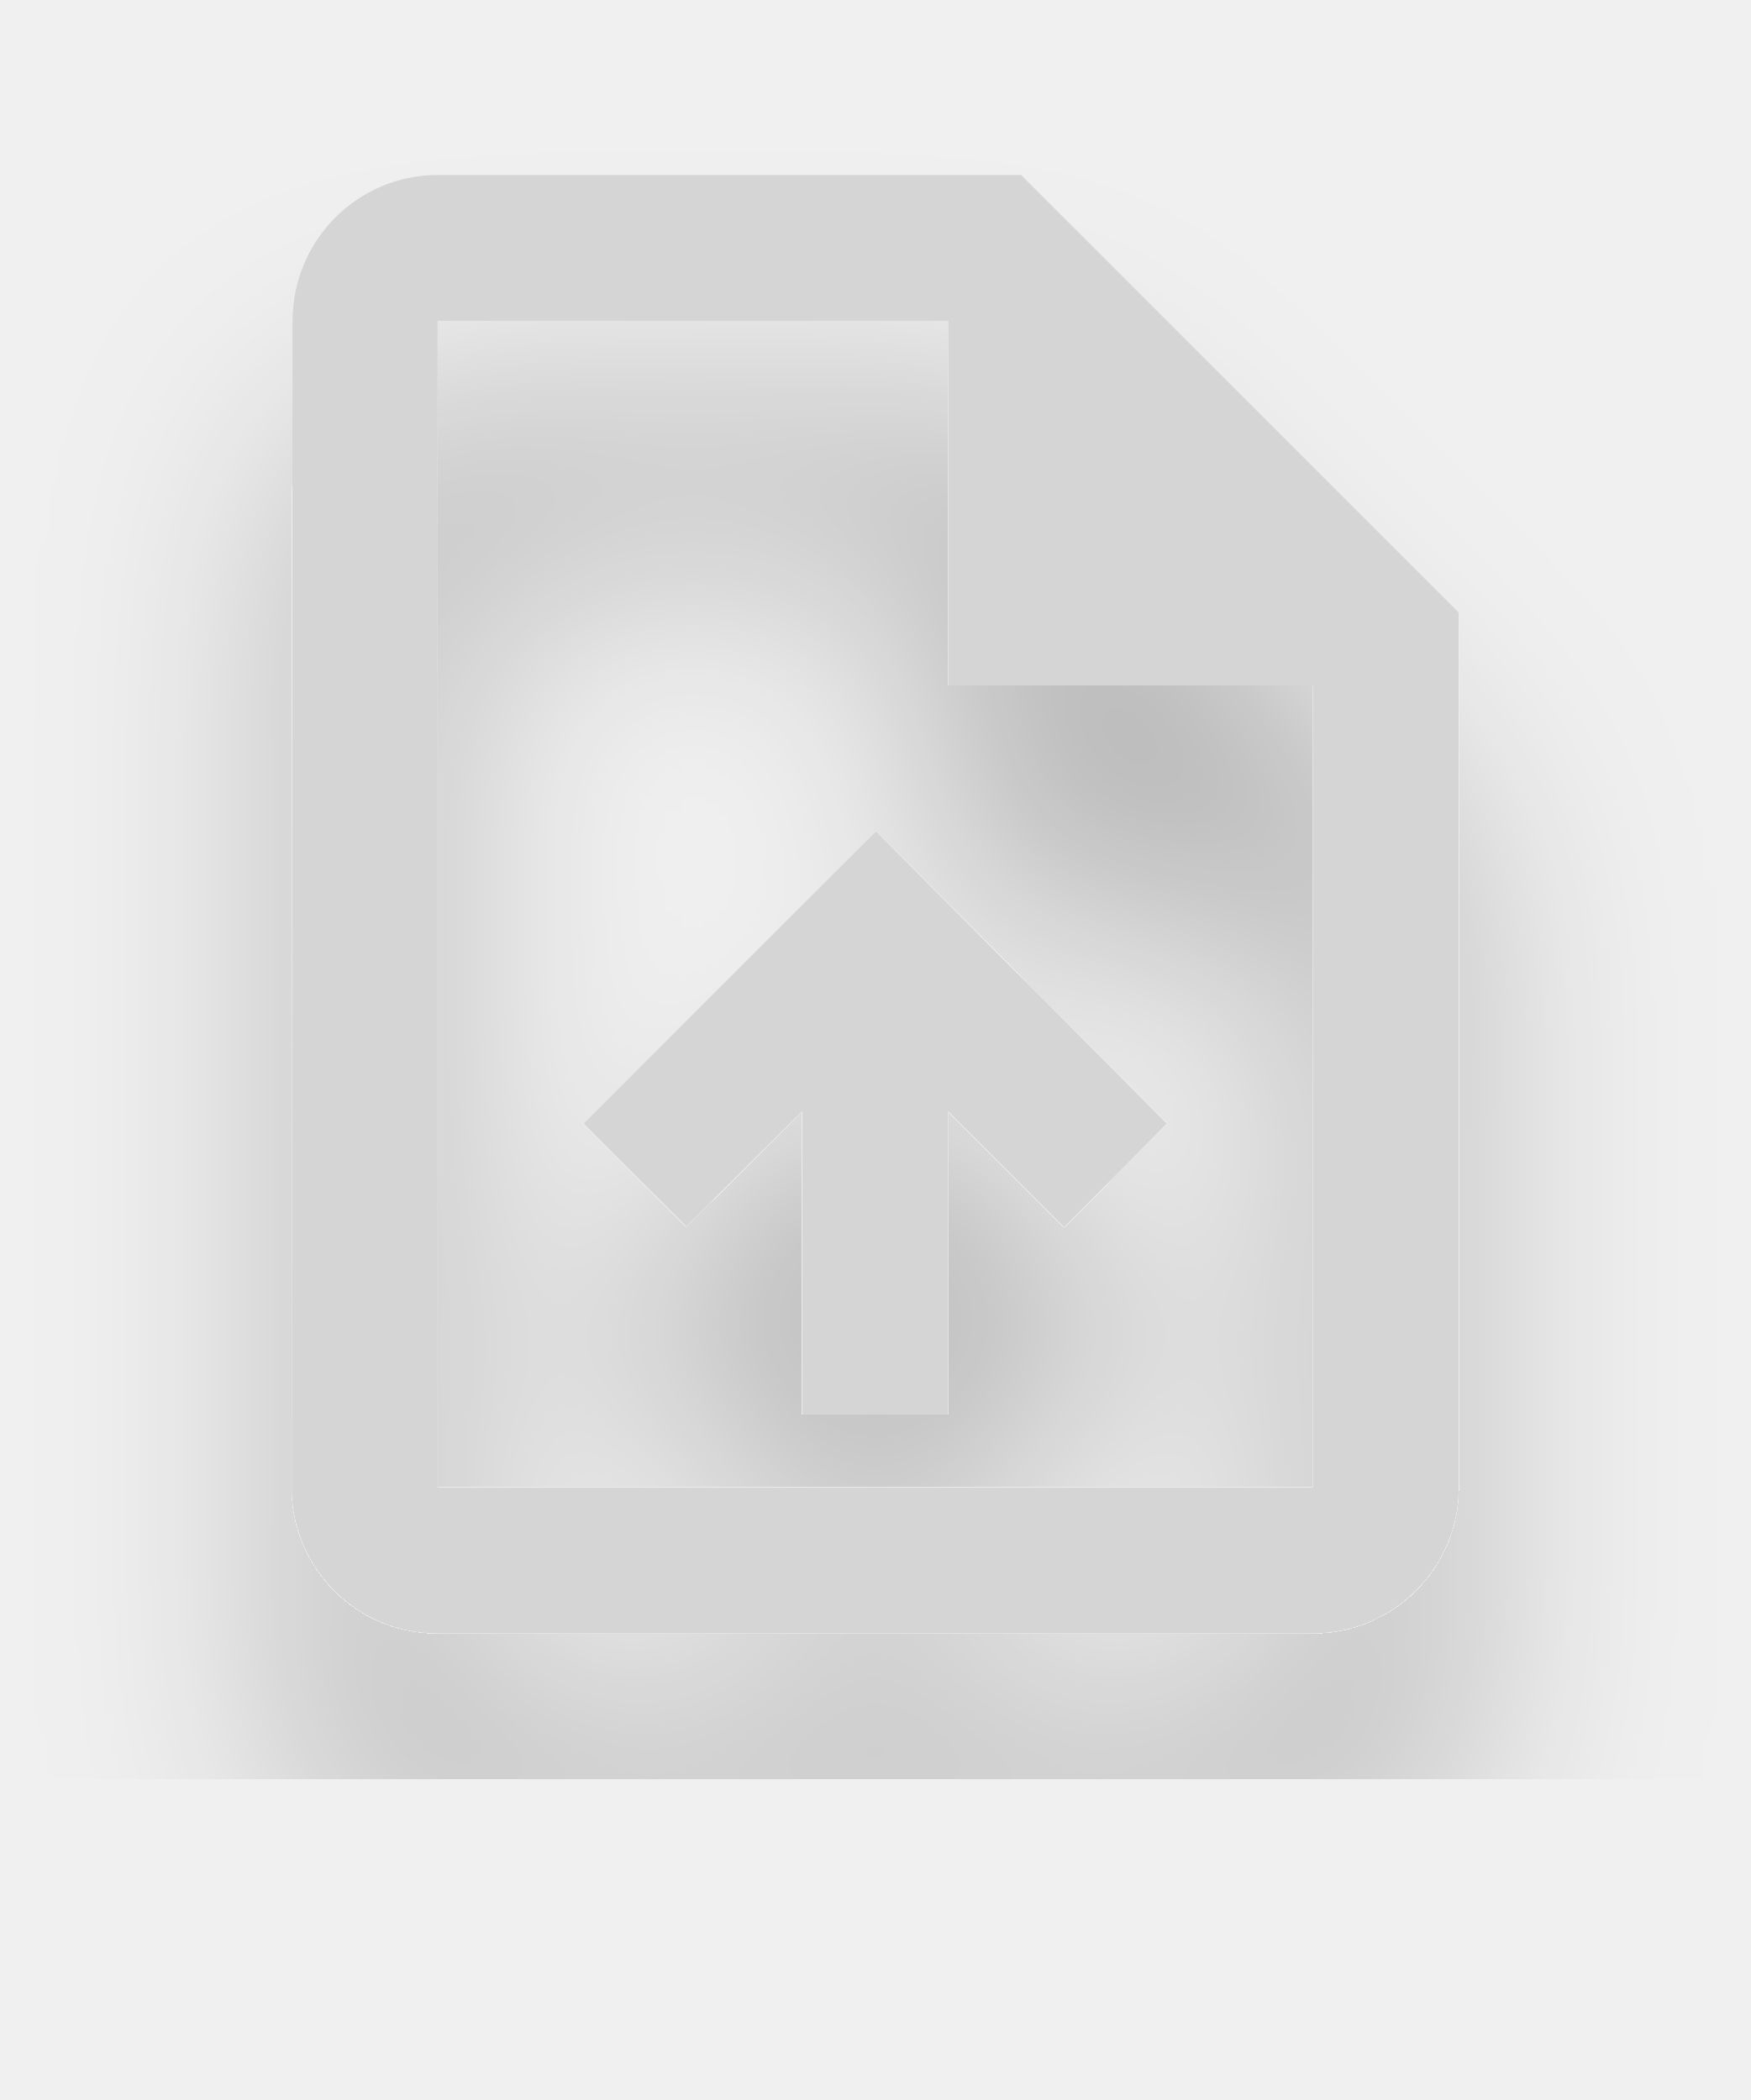
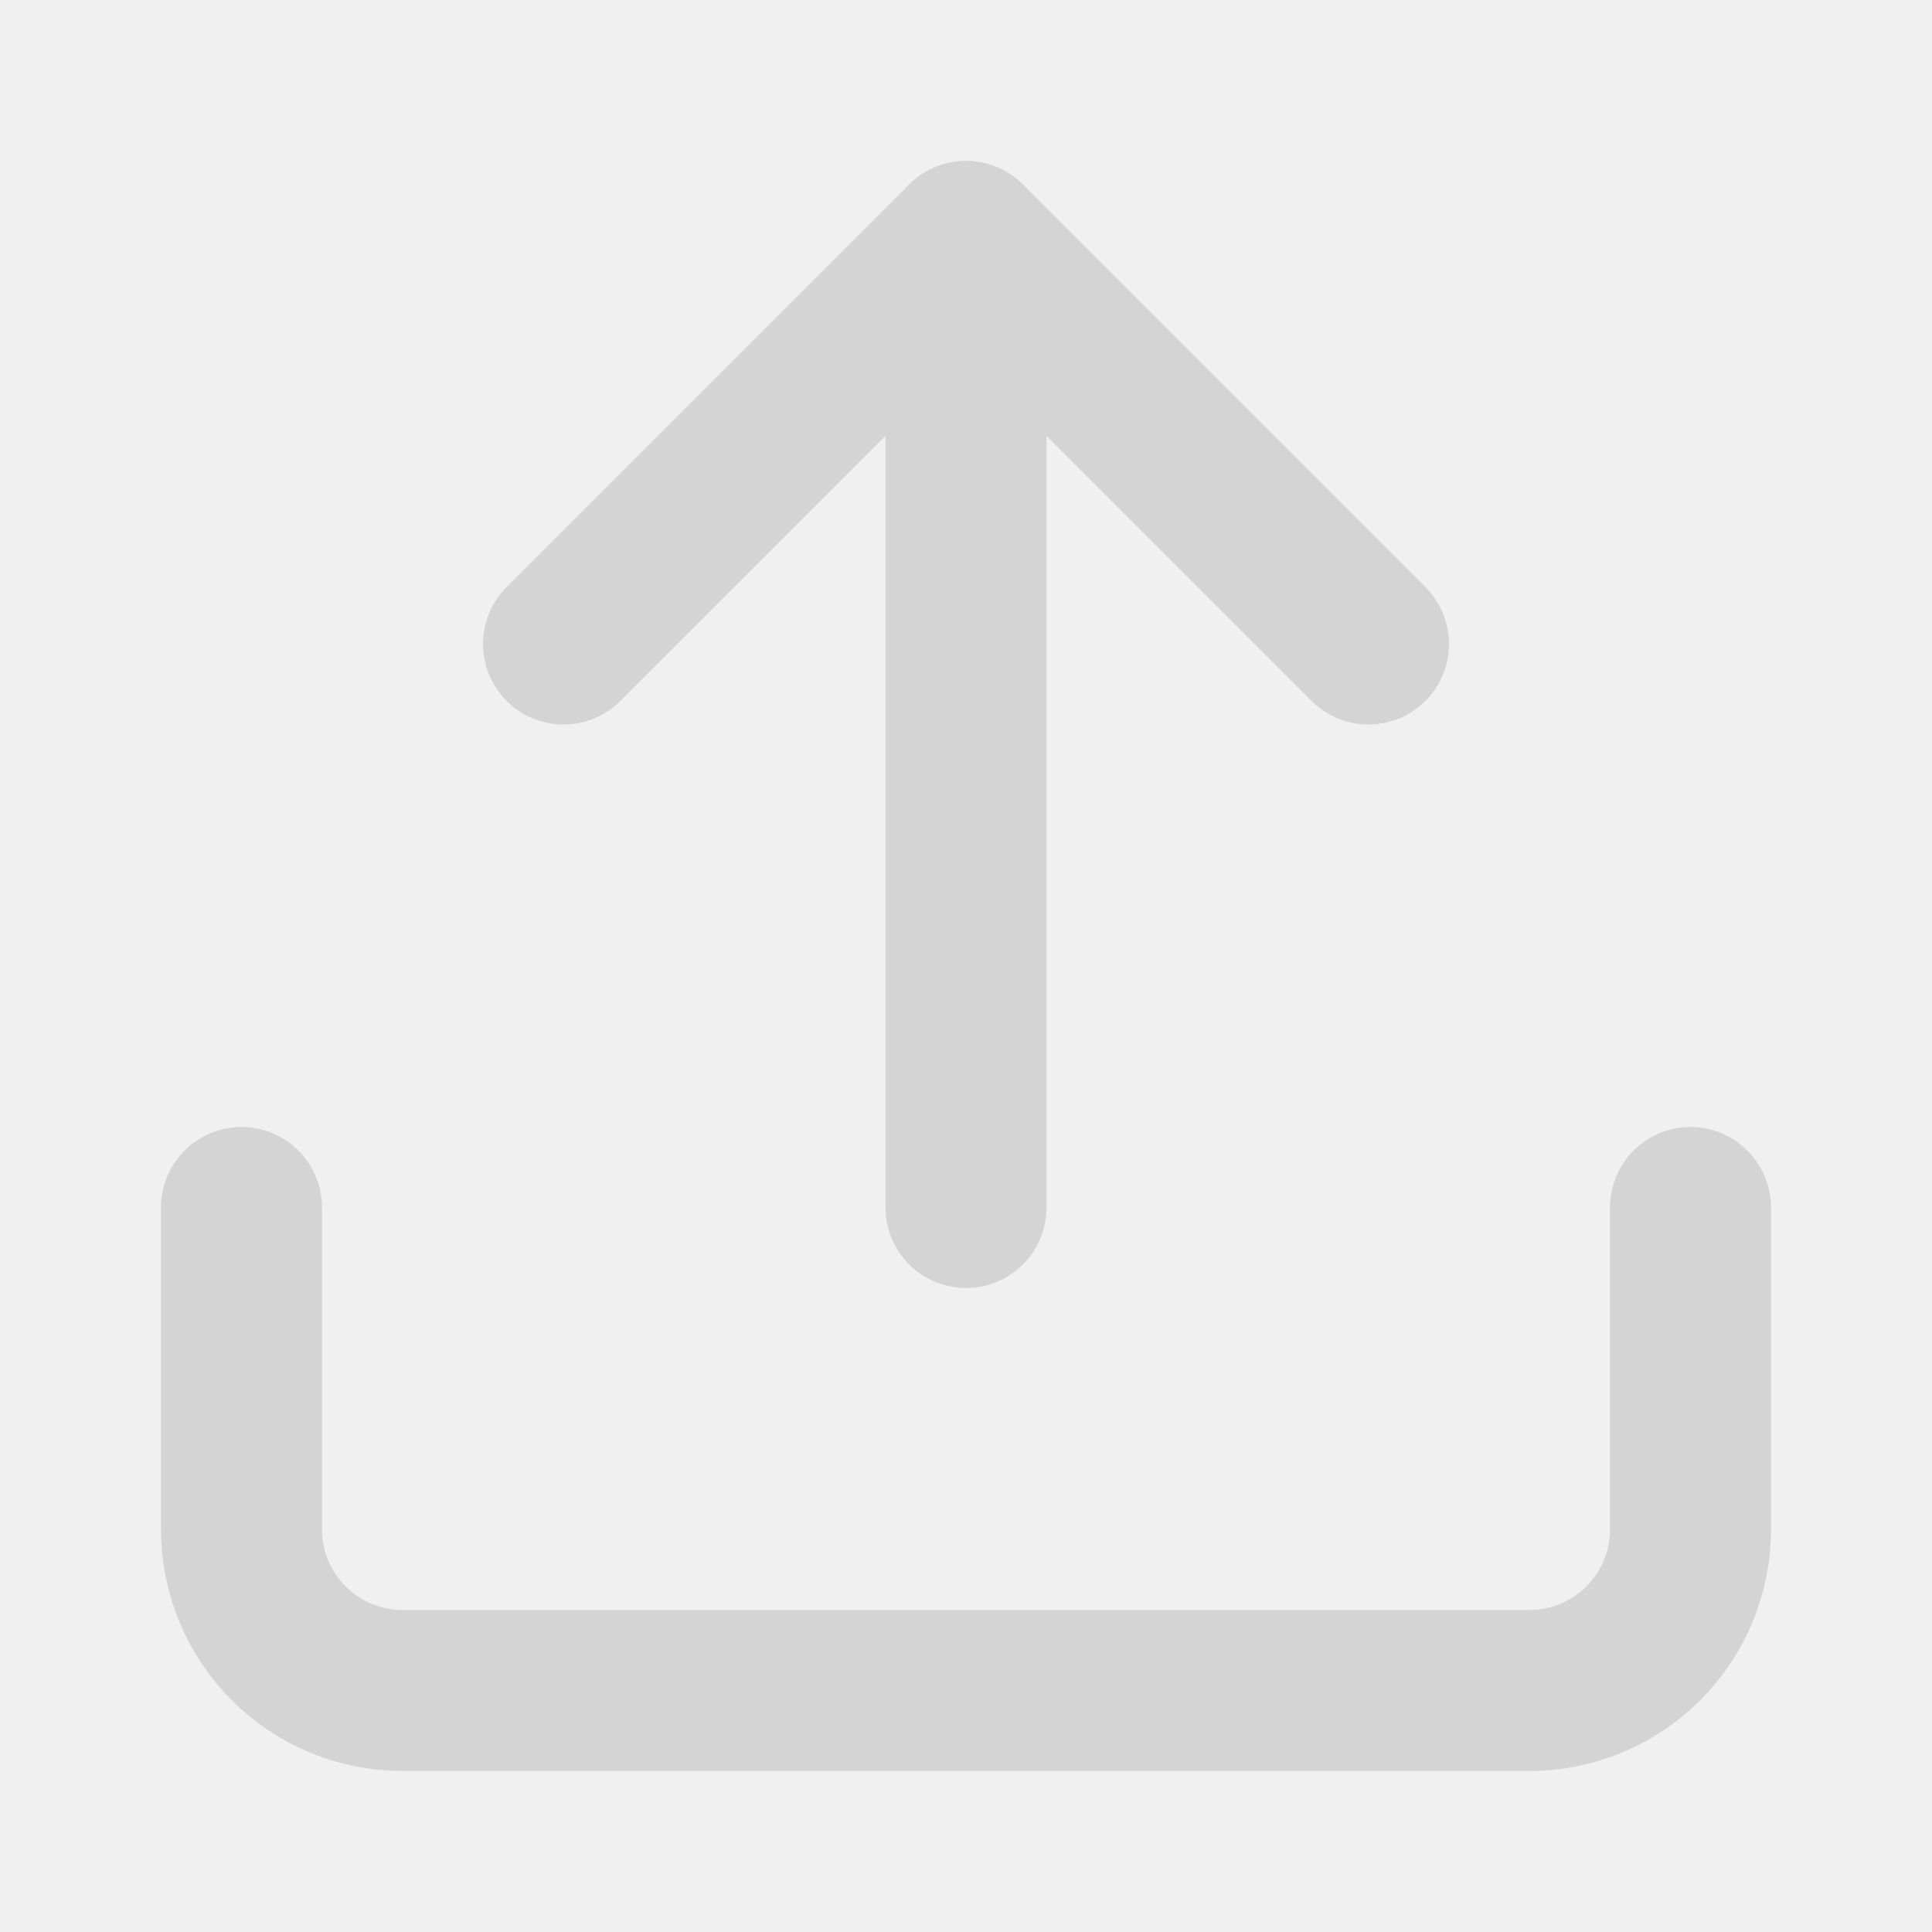
- <svg xmlns="http://www.w3.org/2000/svg" width="30" height="36" viewBox="0 0 30 36" fill="none">
-   <g clip-path="url(#clip0_222_427)" filter="url(#filter0_d_222_427)">
-     <path d="M17.5 3H7.5C6.125 3 5.013 4.125 5.013 5.5L5 25.5C5 26.875 6.112 28 7.487 28H22.5C23.875 28 25 26.875 25 25.5V10.5L17.5 3ZM22.5 25.5H7.5V5.5H16.25V11.75H22.5V25.5ZM10 19.262L11.762 21.025L13.75 19.05V24.25H16.25V19.05L18.238 21.038L20 19.262L15.012 14.25L10 19.262Z" fill="#D5D5D5" />
-   </g>
-   <defs>
-     <filter id="filter0_d_222_427" x="-4" y="0.5" width="38" height="38" filterUnits="userSpaceOnUse" color-interpolation-filters="sRGB">
-       <feFlood flood-opacity="0" result="BackgroundImageFix" />
-       <feColorMatrix in="SourceAlpha" type="matrix" values="0 0 0 0 0 0 0 0 0 0 0 0 0 0 0 0 0 0 127 0" result="hardAlpha" />
-       <feOffset dy="4" />
-       <feGaussianBlur stdDeviation="2" />
-       <feComposite in2="hardAlpha" operator="out" />
-       <feColorMatrix type="matrix" values="0 0 0 0 0 0 0 0 0 0 0 0 0 0 0 0 0 0 0.25 0" />
-       <feBlend mode="normal" in2="BackgroundImageFix" result="effect1_dropShadow_222_427" />
-       <feBlend mode="normal" in="SourceGraphic" in2="effect1_dropShadow_222_427" result="shape" />
-     </filter>
-     <clipPath id="clip0_222_427">
-       <rect width="30" height="30" fill="white" transform="translate(0 0.5)" />
-     </clipPath>
-   </defs>
+ <svg xmlns="http://www.w3.org/2000/svg" width="24" height="24" viewBox="0 0 24 24" fill="none">
+   <path d="M21 15V19C21 19.53 20.789 20.039 20.414 20.414C20.039 20.789 19.53 21 19 21H5C4.47 21 3.961 20.789 3.586 20.414C3.211 20.039 3 19.53 3 19V15" stroke="#D4D4D4" stroke-width="2" stroke-linecap="round" stroke-linejoin="round" />
+   <path d="M17 8L12 3L7 8" stroke="#D4D4D4" stroke-width="2" stroke-linecap="round" stroke-linejoin="round" />
+   <path d="M12 3V15" stroke="#D4D4D4" stroke-width="2" stroke-linecap="round" stroke-linejoin="round" />
</svg>
